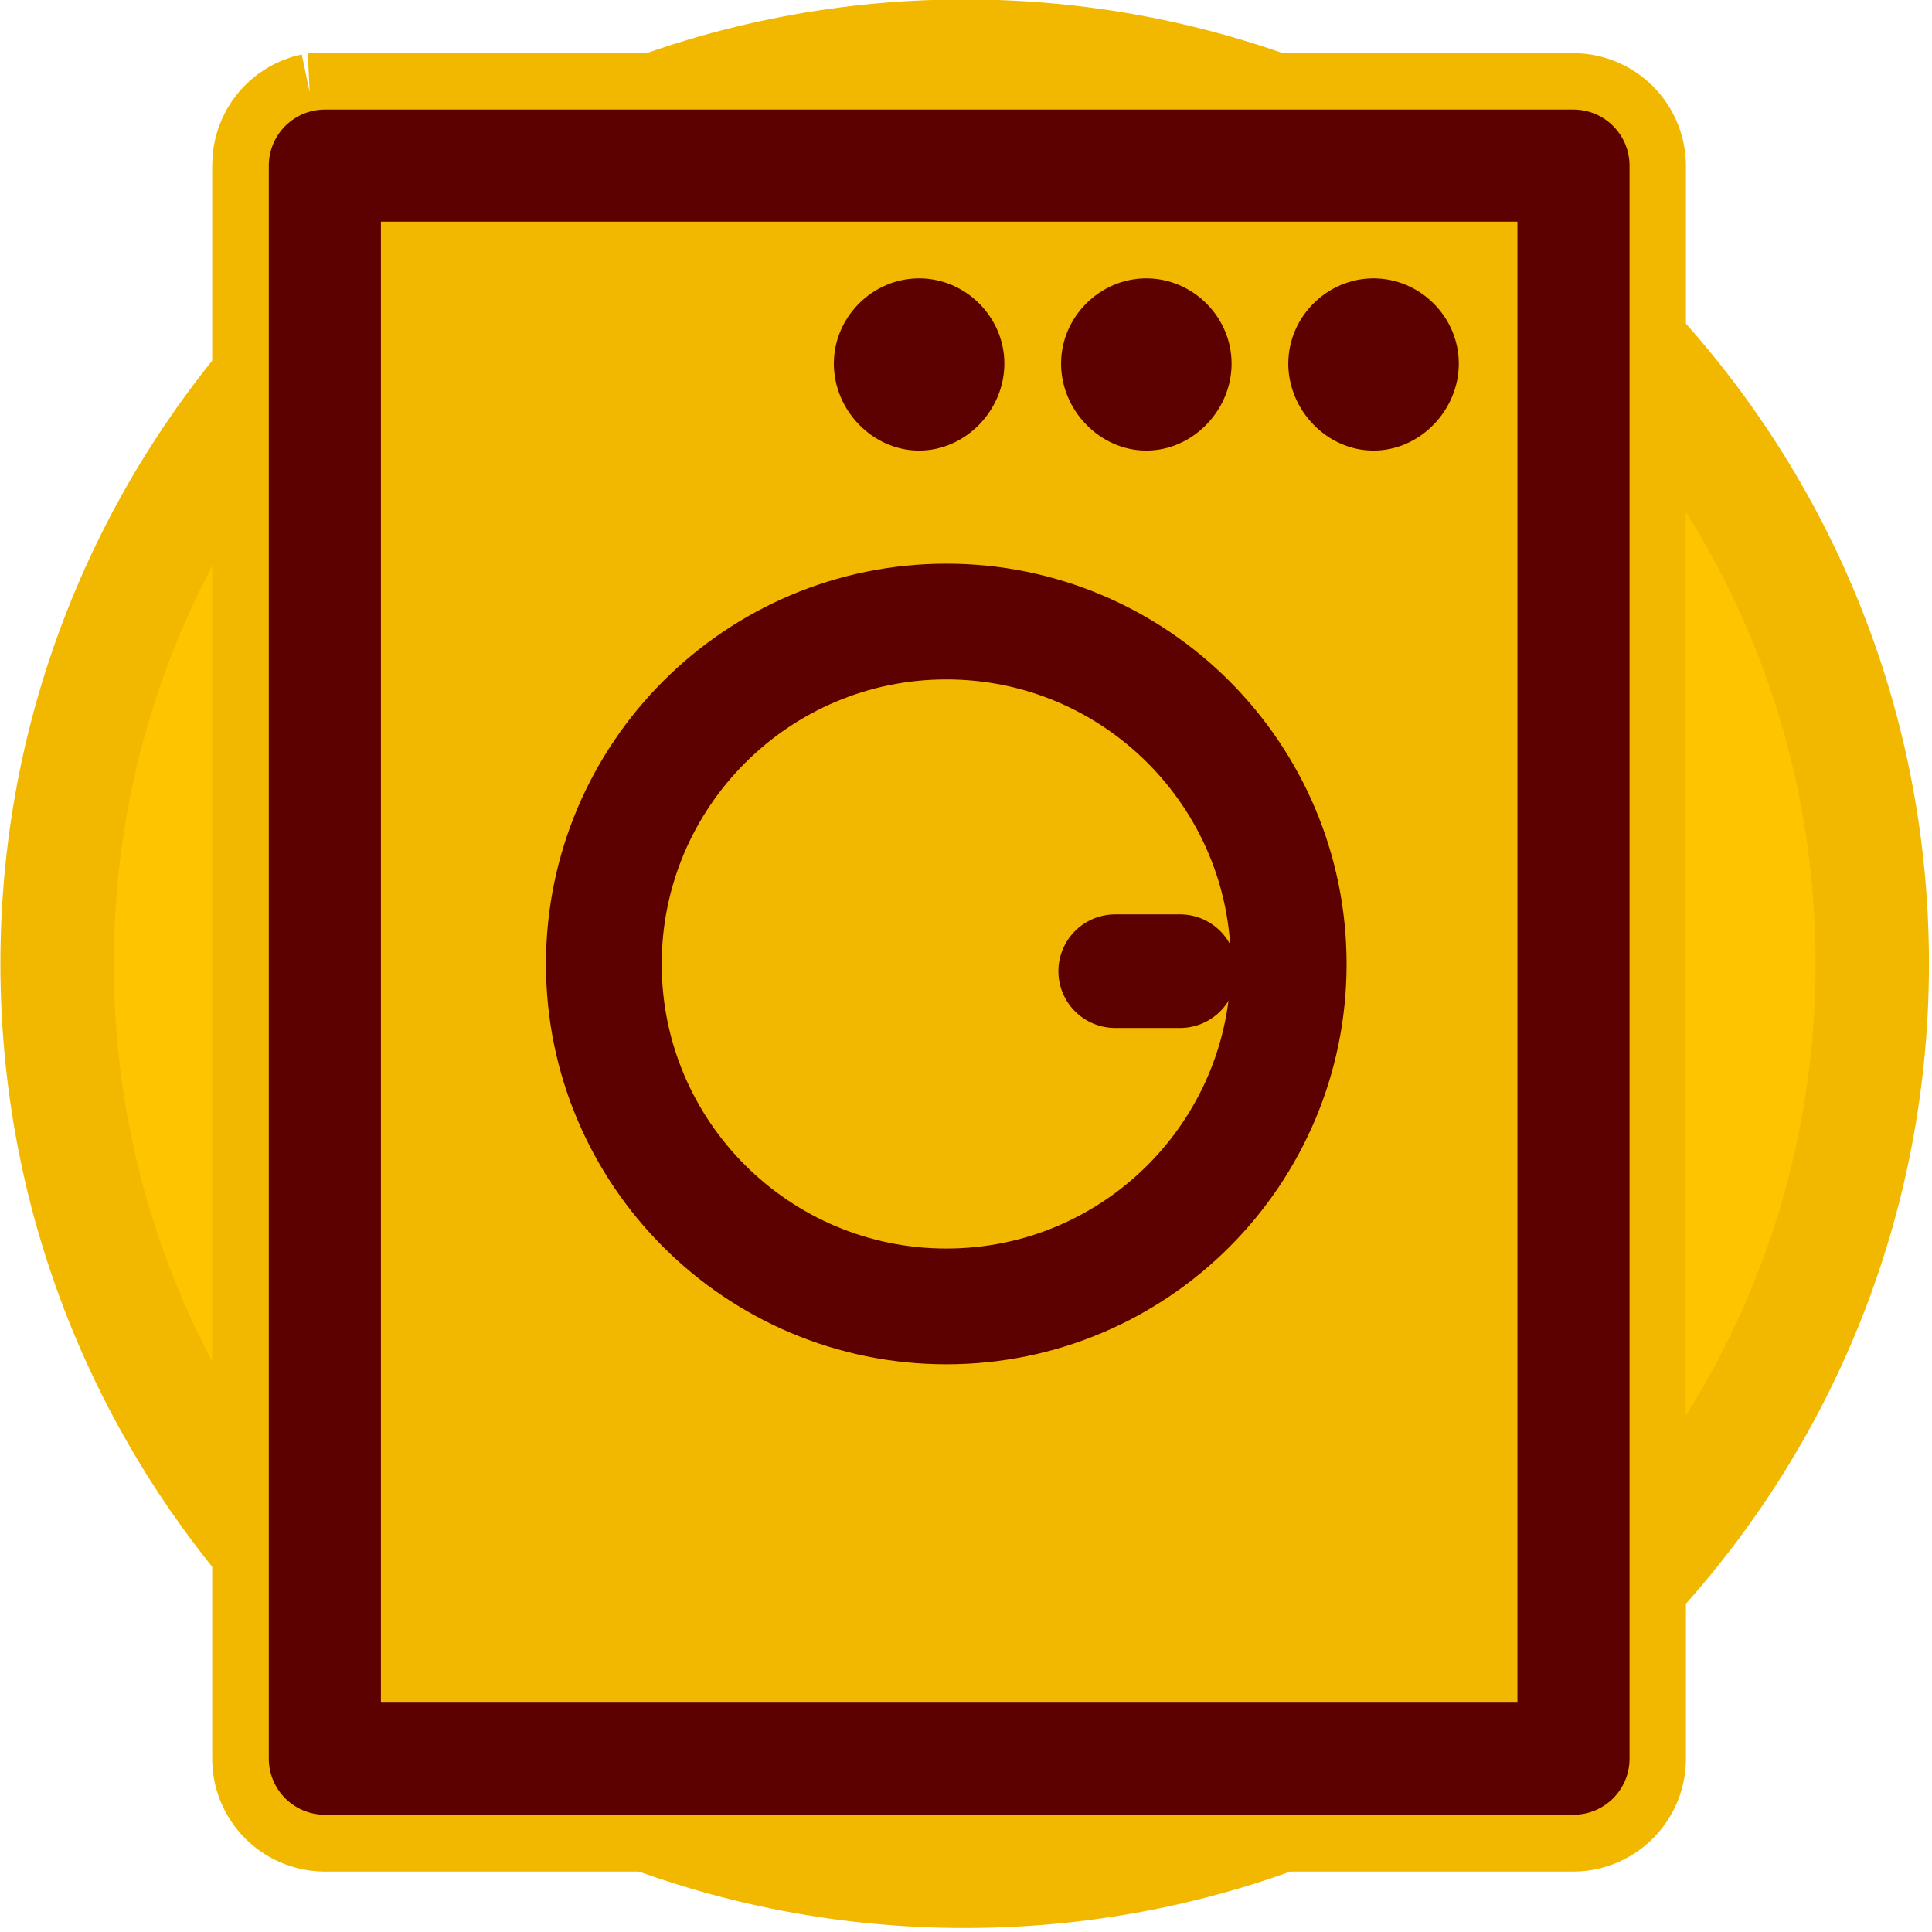
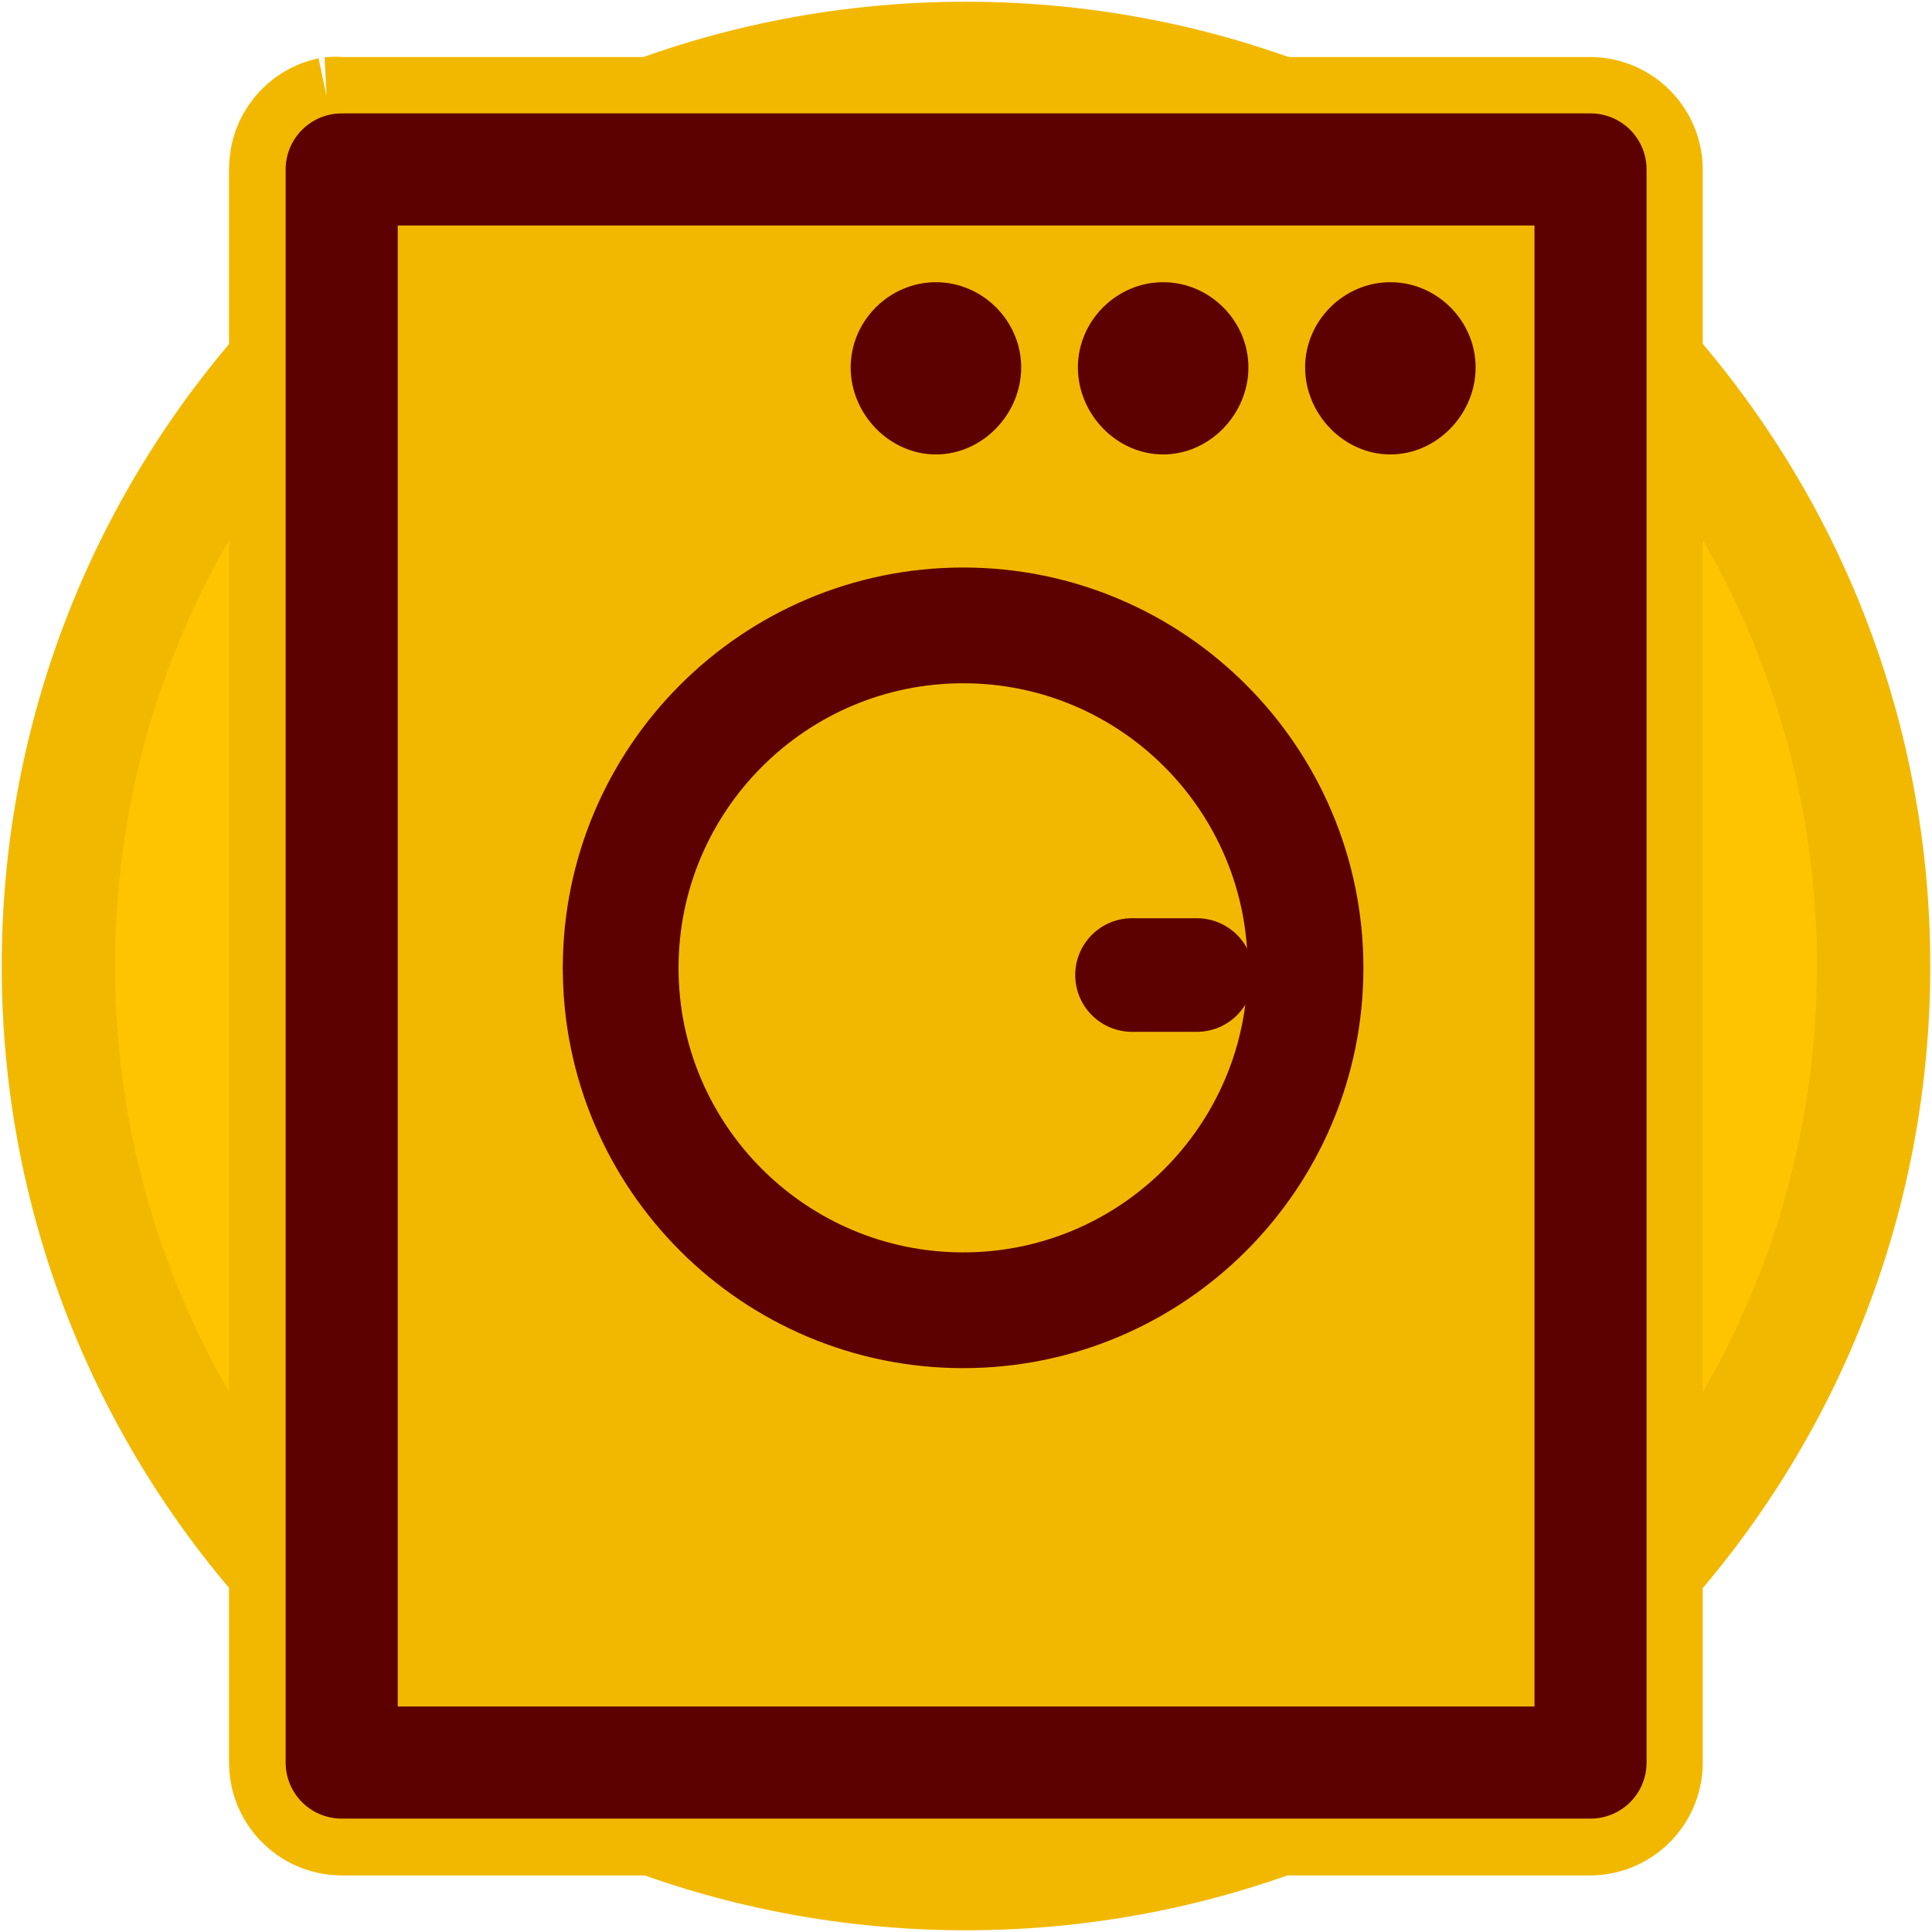
- <svg xmlns="http://www.w3.org/2000/svg" width="34" height="34" viewBox="0 0 8.996 8.996" version="1.1" id="svg3678">
-   <defs id="defs3672" />
-   <g id="layer1" transform="translate(-0.5141248,-287.3036)" style="display:inline">
-     <circle r="4.226" cy="291.791" cx="5.006" id="use38844-7" style="display:inline;fill:#ffc400;fill-opacity:1;fill-rule:nonzero;stroke:#f2b800;stroke-width:0.528;stroke-miterlimit:4;stroke-dasharray:none;stroke-dashoffset:0;stroke-opacity:1" />
-     <g id="g1219" transform="translate(0.115795,0.3666841)">
-       <path style="color:#000000;font-style:normal;font-variant:normal;font-weight:normal;font-stretch:normal;font-size:medium;line-height:normal;font-family:Sans;-inkscape-font-specification:Sans;text-indent:0;text-align:start;text-decoration:none;text-decoration-line:none;letter-spacing:normal;word-spacing:normal;text-transform:none;writing-mode:lr-tb;direction:ltr;baseline-shift:baseline;text-anchor:start;display:inline;overflow:visible;visibility:visible;fill:#f2b800;fill-opacity:1;stroke:#f2b800;stroke-width:0.529;stroke-miterlimit:4;stroke-dasharray:none;stroke-opacity:1;marker:none;enable-background:accumulate" d="m 1.858,287.449 a 0.261,0.261 0 0 0 -0.207,0.256 v 7.417 a 0.261,0.261 0 0 0 0.256,0.265 h 5.821 a 0.261,0.261 0 0 0 0.256,-0.265 v -7.417 A 0.261,0.261 0 0 0 7.728,287.449 H 1.907 a 0.261,0.261 0 0 0 -0.05,0 z" id="path6147" />
-       <path style="display:inline;fill:none;stroke:#5d0000;stroke-width:0.522;stroke-linecap:round;stroke-linejoin:round;stroke-miterlimit:4;stroke-dasharray:none;stroke-dashoffset:0;stroke-opacity:1" d="m 1.911,287.708 v 7.418 H 7.725 v -7.418 z" id="path6108" />
-       <path style="display:inline;fill:none;stroke:#5d0000;stroke-width:0.539;stroke-linecap:round;stroke-linejoin:round;stroke-miterlimit:4;stroke-dasharray:none;stroke-dashoffset:0;stroke-opacity:1" d="m 4.805,289.831 c 0.88,0 1.594,0.715 1.594,1.595 -2.6e-6,0.88 -0.714,1.594 -1.594,1.594 -0.88,0 -1.595,-0.714 -1.595,-1.594 0,-0.88 0.715,-1.595 1.595,-1.595 z" id="rect7039" />
-       <path style="display:inline;fill:none;stroke:#5d0000;stroke-width:0.529;stroke-linecap:round;stroke-linejoin:round;stroke-miterlimit:4;stroke-dasharray:none;stroke-opacity:1" d="M 5.893,291.459 H 5.591" id="path7047-3" />
-       <path id="path6133" d="m 5.736,288.233 c -0.217,0 -0.397,0.18 -0.397,0.397 0,0.217 0.18,0.405 0.397,0.405 0.217,0 0.397,-0.188 0.397,-0.405 0,-0.217 -0.18,-0.397 -0.397,-0.397 z" style="color:#000000;font-style:normal;font-variant:normal;font-weight:normal;font-stretch:normal;font-size:medium;line-height:normal;font-family:Sans;-inkscape-font-specification:Sans;text-indent:0;text-align:start;text-decoration:none;text-decoration-line:none;letter-spacing:normal;word-spacing:normal;text-transform:none;writing-mode:lr-tb;direction:ltr;baseline-shift:baseline;text-anchor:start;display:inline;overflow:visible;visibility:visible;fill:#5d0000;fill-opacity:1;stroke:none;stroke-width:11.318;marker:none;enable-background:accumulate" />
-       <path id="path6135" d="m 4.678,288.233 c -0.217,0 -0.397,0.18 -0.397,0.397 0,0.217 0.18,0.405 0.397,0.405 0.217,0 0.397,-0.188 0.397,-0.405 0,-0.217 -0.18,-0.397 -0.397,-0.397 z" style="color:#000000;font-style:normal;font-variant:normal;font-weight:normal;font-stretch:normal;font-size:medium;line-height:normal;font-family:Sans;-inkscape-font-specification:Sans;text-indent:0;text-align:start;text-decoration:none;text-decoration-line:none;letter-spacing:normal;word-spacing:normal;text-transform:none;writing-mode:lr-tb;direction:ltr;baseline-shift:baseline;text-anchor:start;display:inline;overflow:visible;visibility:visible;fill:#5d0000;fill-opacity:1;stroke:none;stroke-width:11.318;marker:none;enable-background:accumulate" />
-       <path style="color:#000000;font-style:normal;font-variant:normal;font-weight:normal;font-stretch:normal;font-size:medium;line-height:normal;font-family:Sans;-inkscape-font-specification:Sans;text-indent:0;text-align:start;text-decoration:none;text-decoration-line:none;letter-spacing:normal;word-spacing:normal;text-transform:none;writing-mode:lr-tb;direction:ltr;baseline-shift:baseline;text-anchor:start;display:inline;overflow:visible;visibility:visible;fill:#5d0000;fill-opacity:1;stroke:none;stroke-width:11.318;marker:none;enable-background:accumulate" d="m 6.794,288.233 c -0.217,0 -0.397,0.18 -0.397,0.397 0,0.217 0.18,0.405 0.397,0.405 0.217,0 0.397,-0.188 0.397,-0.405 0,-0.217 -0.18,-0.397 -0.397,-0.397 z" id="path6130" />
-     </g>
+ <svg xmlns="http://www.w3.org/2000/svg" width="34" height="34" version="1.1" viewBox="0 0 8.996 8.996">
+   <circle cx="4.498" cy="4.498" r="4.226" fill="#ffc400" stroke="#f2b800" stroke-width=".528" />
+   <path d="m1.538 0.53a0.261 0.261 0 0 0-0.207 0.256v7.417a0.261 0.261 0 0 0 0.256 0.265h5.821a0.261 0.261 0 0 0 0.256-0.265v-7.417a0.261 0.261 0 0 0-0.256-0.256h-5.821a0.261 0.261 0 0 0-0.05 0z" color="#000000" fill="#f2b800" stroke="#f2b800" stroke-width=".529" style="text-decoration-line:none;text-indent:0;text-transform:none" />
+   <g fill="none" stroke="#5d0000" stroke-linecap="round" stroke-linejoin="round">
+     <path d="m1.591 0.789v7.418h5.815v-7.418z" stroke-width=".522" />
+     <path d="m4.485 2.912c0.88 0 1.594 0.715 1.594 1.595-2.6e-6 0.88-0.714 1.594-1.594 1.594-0.88 0-1.595-0.714-1.595-1.594s0.715-1.595 1.595-1.595z" stroke-width=".539" />
+     <path d="m5.573 4.54h-0.302" stroke-width=".529" />
+   </g>
+   <g fill="#5d0000">
+     <path d="m5.416 1.314c-0.217 0-0.397 0.18-0.397 0.397 0 0.217 0.18 0.405 0.397 0.405 0.217 0 0.397-0.188 0.397-0.405 0-0.217-0.18-0.397-0.397-0.397z" color="#000000" style="text-decoration-line:none;text-indent:0;text-transform:none" />
+     <path d="m4.358 1.314c-0.217 0-0.397 0.18-0.397 0.397 0 0.217 0.18 0.405 0.397 0.405 0.217 0 0.397-0.188 0.397-0.405 0-0.217-0.18-0.397-0.397-0.397z" color="#000000" style="text-decoration-line:none;text-indent:0;text-transform:none" />
+     <path d="m6.474 1.314c-0.217 0-0.397 0.18-0.397 0.397 0 0.217 0.18 0.405 0.397 0.405 0.217 0 0.397-0.188 0.397-0.405 0-0.217-0.18-0.397-0.397-0.397z" color="#000000" style="text-decoration-line:none;text-indent:0;text-transform:none" />
  </g>
</svg>
